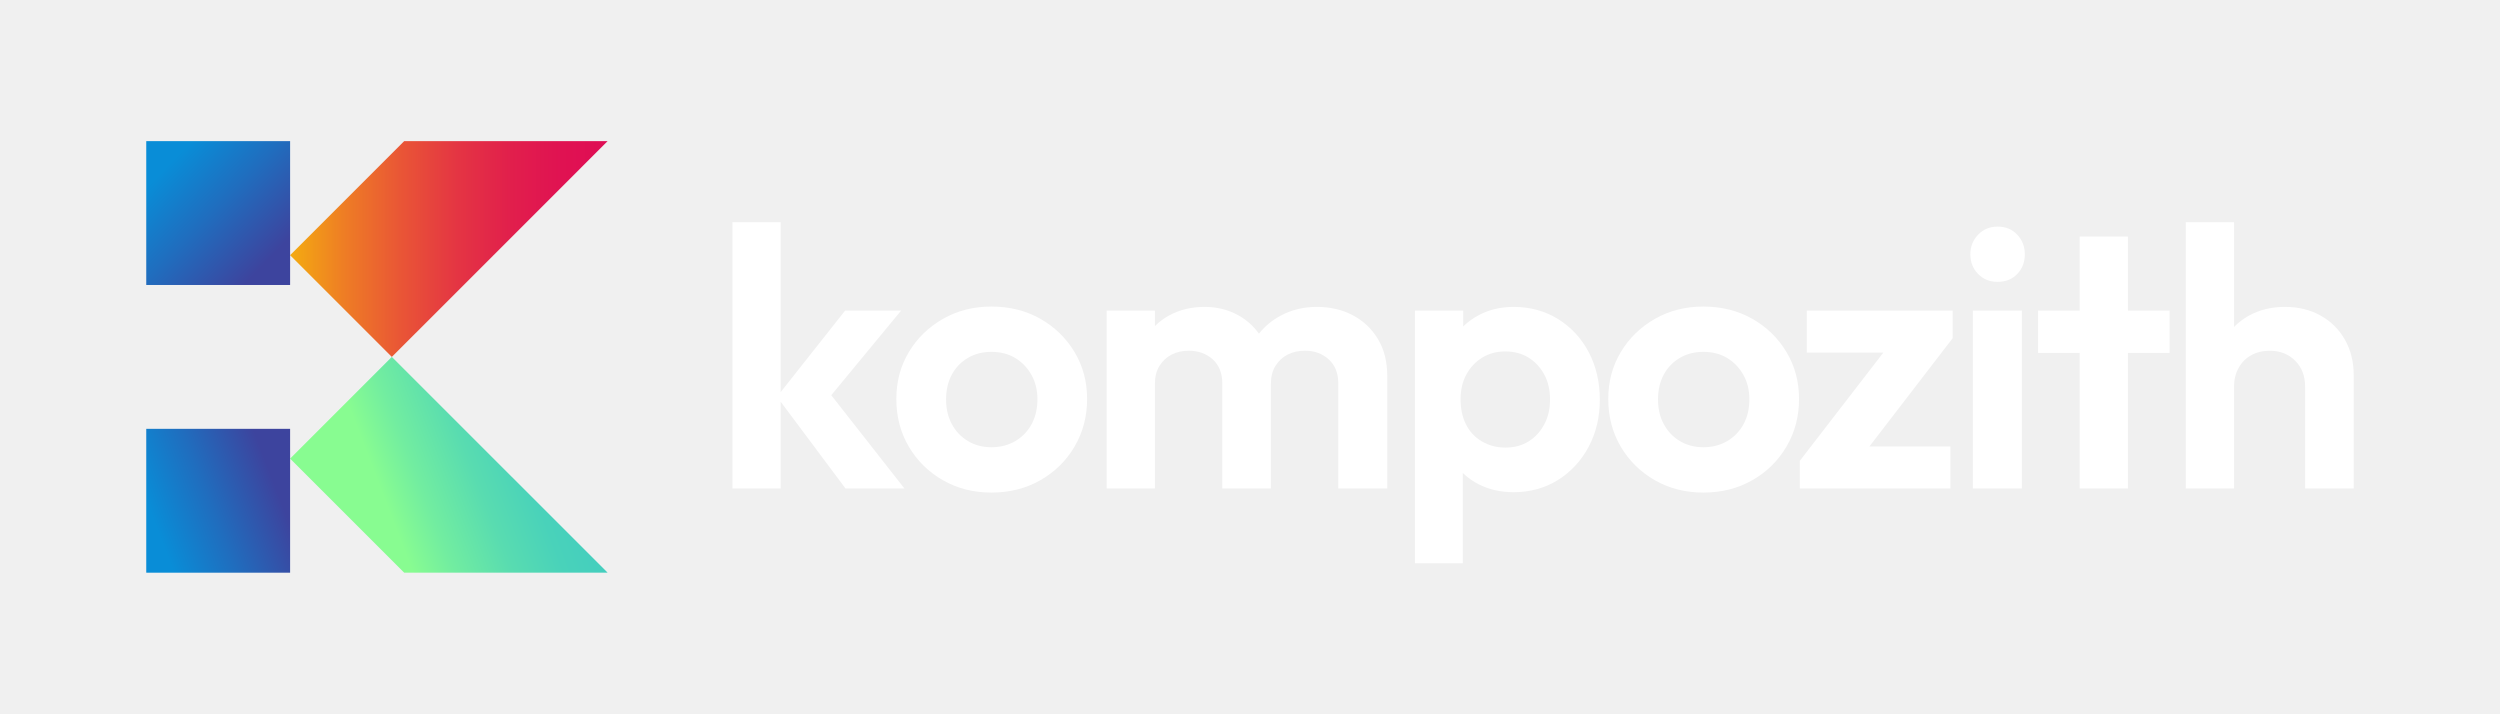
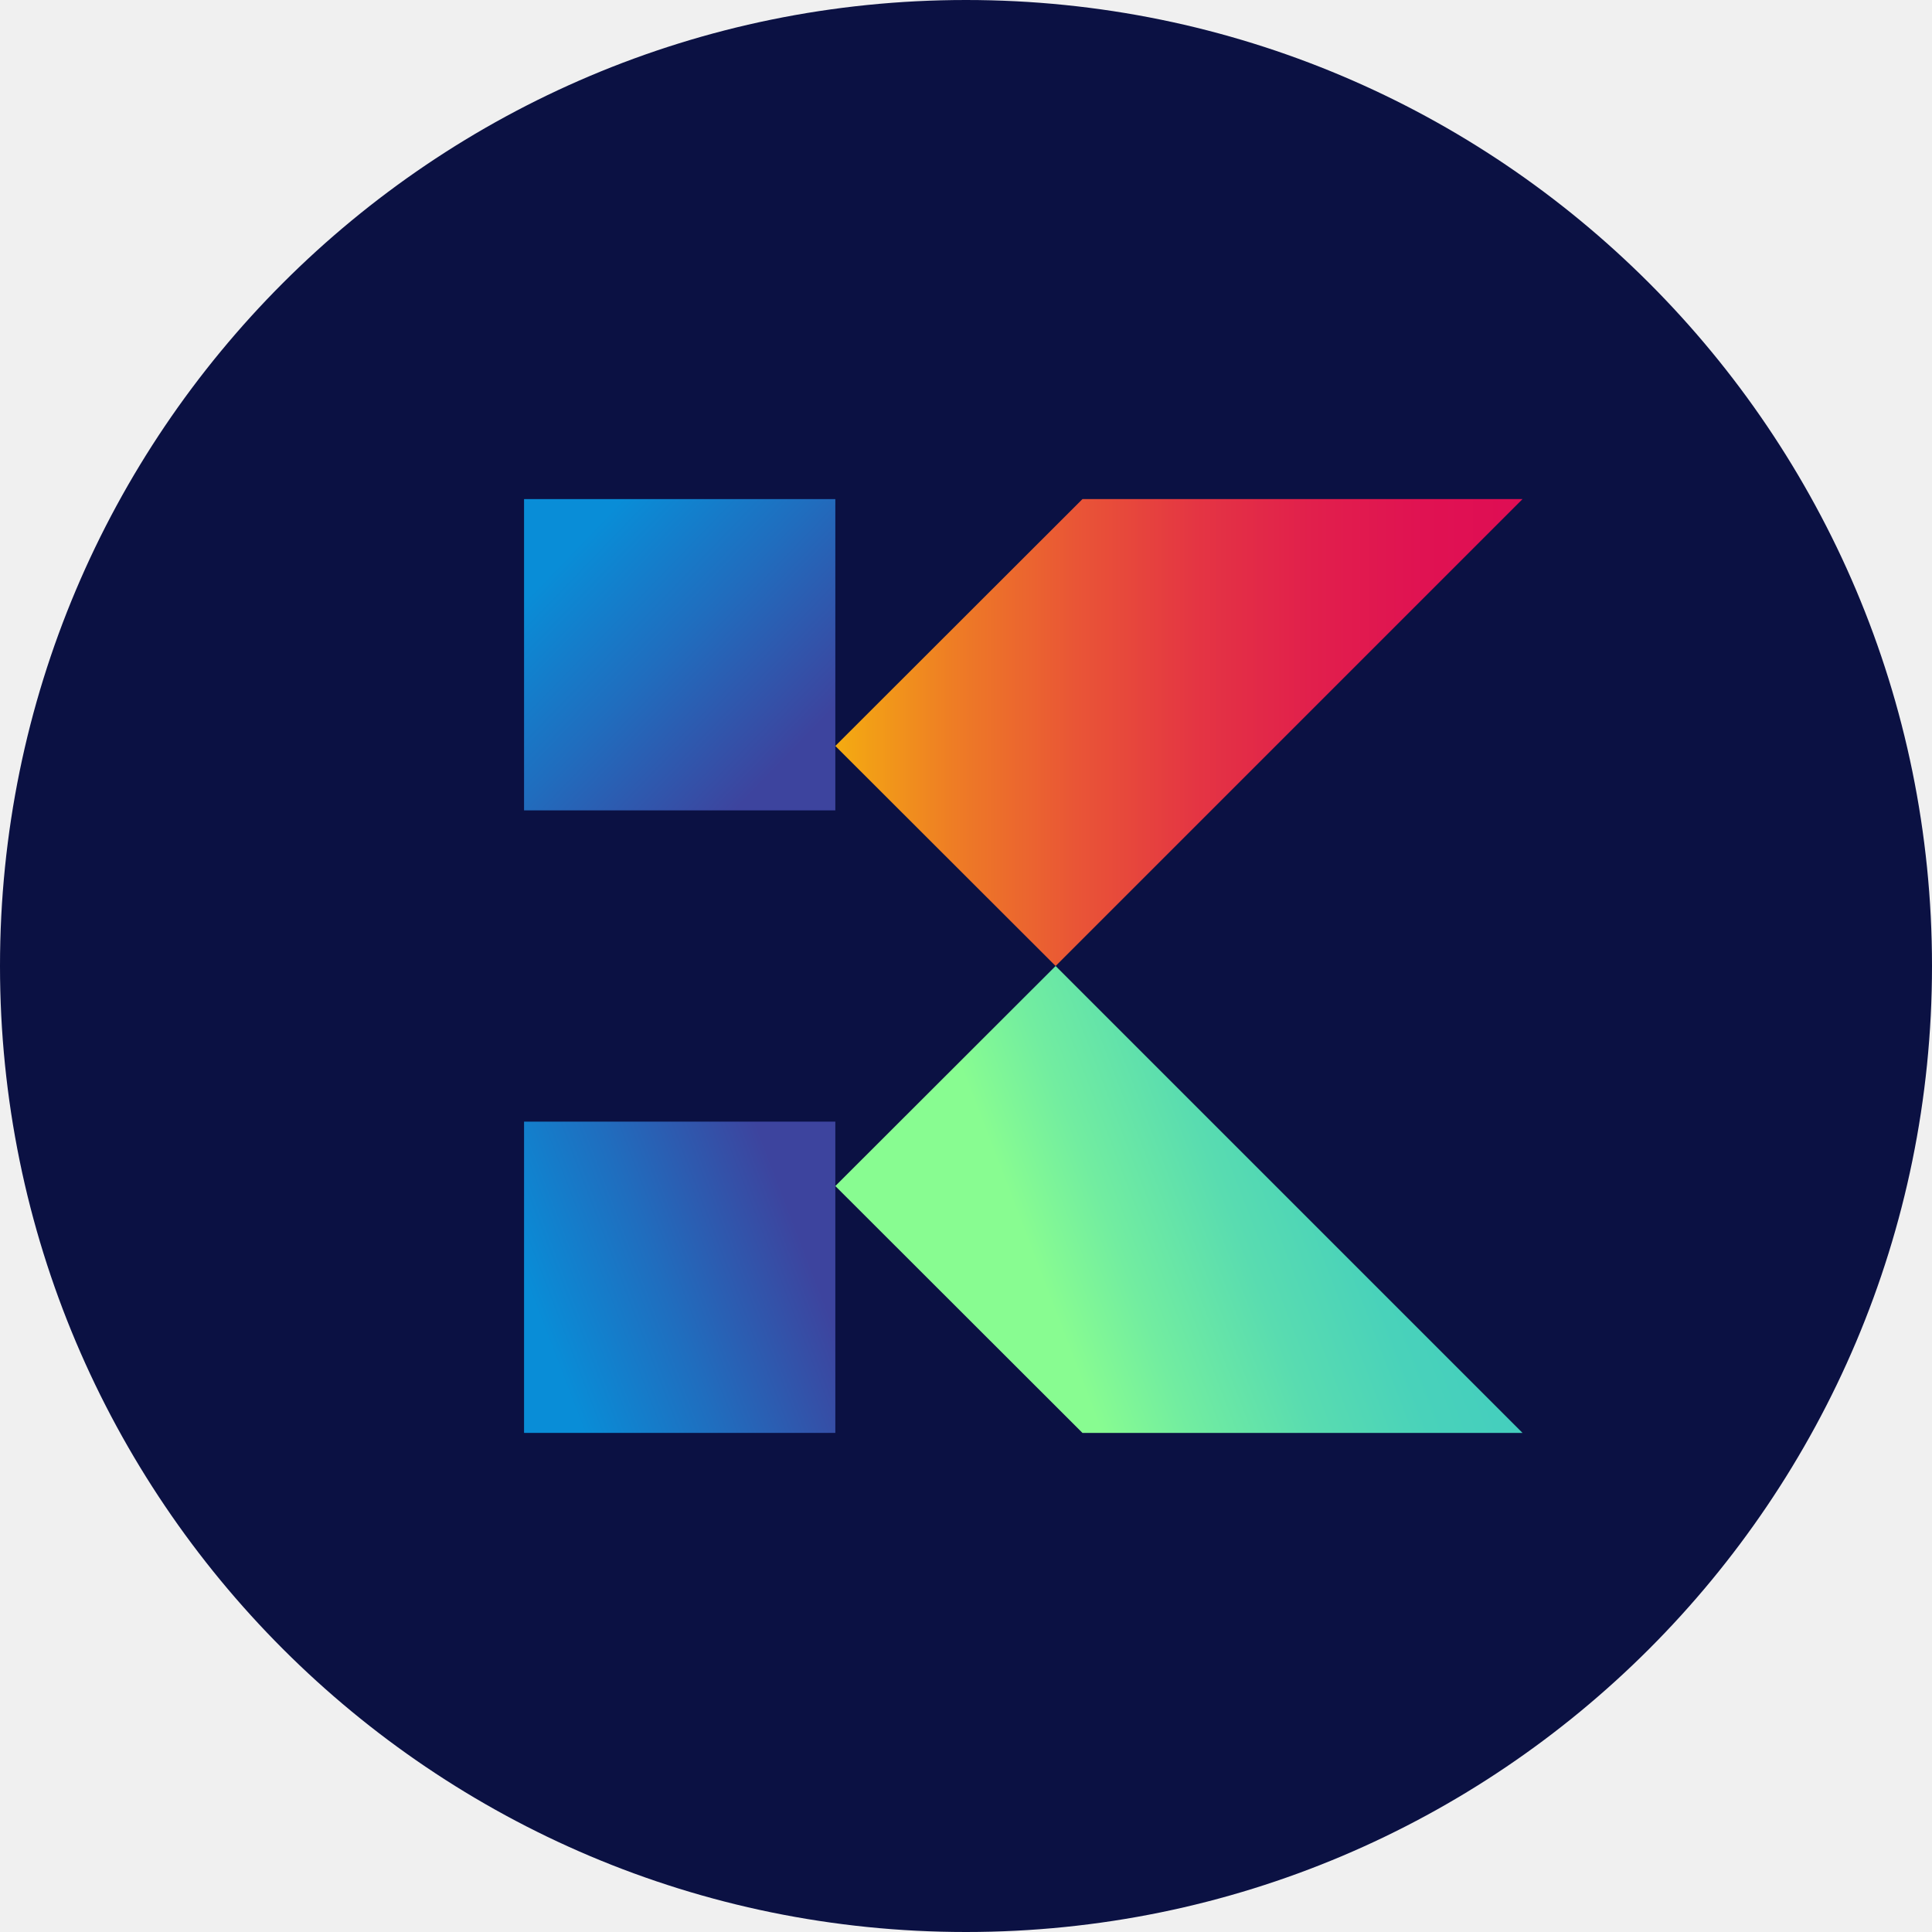
- <svg xmlns="http://www.w3.org/2000/svg" version="1.1" id="Calque_1" x="0px" y="0px" viewBox="0 0 726.79 207.51" style="enable-background:new 0 0 726.79 207.51;" xml:space="preserve">
+ <svg xmlns="http://www.w3.org/2000/svg" version="1.1" id="Calque_1" x="0px" y="0px" viewBox="0 0 72 72" style="enable-background:new 0 0 72 72;" xml:space="preserve">
  <style type="text/css">
	.st0{fill:#0B1143;}
	.st1{fill:url(#SVGID_1_);}
- 	.st2{fill:url(#SVGID_00000018950561225855492810000014266240495488412839_);}
- 	.st3{opacity:0.55;fill:url(#SVGID_00000119803379698631870000000018396243905021171336_);}
- 	.st4{opacity:0.55;fill:url(#SVGID_00000175283047811427087760000004166512422570465421_);}
- 	.st5{fill:url(#SVGID_00000010992570515112634970000012718226087933343141_);}
- 	.st6{opacity:0.55;fill:url(#SVGID_00000132058868355603798110000006933069224382033597_);}
- 	.st7{fill:url(#SVGID_00000166637840728833221140000002794251236424088506_);}
- 	.st8{fill:url(#SVGID_00000107572519075290320050000018298754756731455932_);}
- 	.st9{fill:url(#SVGID_00000067924814840990364550000004449604969621205179_);}
- 	.st10{fill:url(#SVGID_00000170989133988694224120000008148529138494124972_);}
- 	.st11{fill:url(#SVGID_00000034782086681637066140000017716303663047223168_);}
- 	.st12{fill:url(#SVGID_00000045591010554585664900000002701287469302689182_);}
- 	.st13{fill:url(#SVGID_00000061449631888769308020000001041445926888172442_);}
- 	.st14{fill:url(#SVGID_00000159443223911471234870000018388479860123229887_);}
- 	.st15{fill:url(#SVGID_00000164489715095944641320000005418598522328537279_);}
- 	.st16{opacity:0.55;fill:url(#SVGID_00000174602514912459681540000001688086289842471825_);}
+ 	.st2{fill:url(#SVGID_00000020361076085091486090000001478021562523831427_);}
+ 	.st3{opacity:0.55;fill:url(#SVGID_00000170985568627021639330000003975381156937097351_);}
+ 	.st4{opacity:0.55;fill:url(#SVGID_00000031184880051860045230000001123416418853735614_);}
+ 	.st5{fill:url(#SVGID_00000158019411478950004980000014499572324652730274_);}
+ 	.st6{opacity:0.55;fill:url(#SVGID_00000042732416886765677220000011372765181352150921_);}
+ 	.st7{fill:url(#SVGID_00000119826076679888134680000010412360469341218472_);}
+ 	.st8{fill:url(#SVGID_00000012445174778267514620000005319375130170980259_);}
+ 	.st9{fill:url(#SVGID_00000088852416077729254140000017773141420742617017_);}
+ 	.st10{fill:url(#SVGID_00000040536436192869740600000005968922129555110075_);}
+ 	.st11{fill:url(#SVGID_00000012439087864848640830000016659013615069019553_);}
+ 	.st12{fill:url(#SVGID_00000142867792118933539160000004206565551972240818_);}
+ 	.st13{fill:url(#SVGID_00000119103754522512418720000011659361660233048746_);}
+ 	.st14{fill:url(#SVGID_00000040572559963242700090000010460580318230495118_);}
+ 	.st15{fill:url(#SVGID_00000026128953640606489380000003097202140907089536_);}
+ 	.st16{opacity:0.55;fill:url(#SVGID_00000018934502702519483750000000964908381720415910_);}
	.st17{fill:#FFFFFF;}
	.st18{fill:#383838;}
- 	.st19{fill:url(#SVGID_00000069383322687965113790000015824352769471642551_);}
- 	.st20{fill:url(#SVGID_00000107564015716431590470000004972656963342886334_);}
- 	.st21{fill:url(#SVGID_00000060017345656509805560000004844000775695609274_);}
- 	.st22{fill:url(#SVGID_00000043454564671673355860000003888662944101122984_);}
- 	.st23{fill:url(#SVGID_00000045602164553010083160000009975005241977732239_);}
- 	.st24{fill:url(#SVGID_00000147910451618569439090000002051896191807930527_);}
- 	.st25{fill:url(#SVGID_00000033350757008703071290000012605151278088103820_);}
- 	.st26{fill:url(#SVGID_00000150793325797073517920000013044436542807243409_);}
- 	.st27{fill:url(#SVGID_00000050663583647206710700000001965059801243474612_);}
- 	.st28{fill:url(#SVGID_00000082354058174388457820000015441193846240761513_);}
- 	.st29{fill:url(#SVGID_00000000915917987995592090000002901571465617151405_);}
- 	.st30{fill:url(#SVGID_00000183932089338592675840000007695532558633299383_);}
- 	.st31{fill:url(#SVGID_00000085240675865409122190000000082037250522734996_);}
- 	.st32{fill:url(#SVGID_00000093867691994136416150000014988176306157873557_);}
- 	.st33{fill:url(#SVGID_00000015314067738613007050000001615048600250535603_);}
- 	.st34{fill:url(#SVGID_00000114796372207868145520000001660676936085165441_);}
- 	.st35{fill:url(#SVGID_00000179609881840486419190000005827554602545291402_);}
- 	.st36{fill:url(#SVGID_00000162321077684947838010000014259809212767354243_);}
- 	.st37{fill:url(#SVGID_00000096764313424399321660000015727840591890833817_);}
- 	.st38{fill:url(#SVGID_00000116212352553695158390000000683681672482440844_);}
- 	.st39{fill:url(#SVGID_00000024704394234574637320000018211086782222417552_);}
- 	.st40{fill:url(#SVGID_00000074418444529993561570000002154378317541033634_);}
- 	.st41{fill:url(#SVGID_00000003807554398841345640000017482128412280246180_);}
- 	.st42{fill:url(#SVGID_00000021100067093757599380000008881801588875782807_);}
- 	.st43{fill:url(#SVGID_00000045620716435992719690000016423364907306217905_);}
- 	.st44{fill:url(#SVGID_00000062150437052556882960000002912763640938975881_);}
- 	.st45{fill:url(#SVGID_00000181062790788825890850000017736675110276816009_);}
- 	.st46{fill:url(#SVGID_00000161591513717850530410000011086245362480125832_);}
- 	.st47{fill:url(#SVGID_00000179633637627774934030000003585847632785379761_);}
- 	.st48{fill:url(#SVGID_00000005227130333881907050000009526711006394332344_);}
- 	.st49{fill:url(#SVGID_00000180361953036143408700000006244205926272970911_);}
- 	.st50{fill:url(#SVGID_00000060718402954082101680000002979346509275422101_);}
- 	.st51{fill:url(#SVGID_00000170991973839440479530000007993456638124705668_);}
- 	.st52{fill:url(#SVGID_00000116214749860995497120000018095970716539584150_);}
- 	.st53{fill:url(#SVGID_00000157990751882195264830000000615486495836185501_);}
- 	.st54{fill:url(#SVGID_00000128465194640263061360000000877290682198170240_);}
- 	.st55{fill:url(#SVGID_00000029724483939228803030000015812478989935006377_);}
- 	.st56{fill:url(#SVGID_00000029739524785494797590000002328072608215132064_);}
- 	.st57{fill:url(#SVGID_00000041984484792003117800000007710699335028913539_);}
- 	.st58{fill:url(#SVGID_00000013155524931403510590000001988028728166254231_);}
+ 	.st19{fill:url(#SVGID_00000164495025476597678770000015488127499470329485_);}
+ 	.st20{fill:url(#SVGID_00000132070626747198437380000006710050412377292167_);}
+ 	.st21{fill:url(#SVGID_00000130640673885001330900000014642290805854054801_);}
+ 	.st22{fill:url(#SVGID_00000108995175471382200920000007264022302092757398_);}
+ 	.st23{fill:url(#SVGID_00000023990178332563813720000005826966529315502987_);}
+ 	.st24{fill:url(#SVGID_00000123435106300612796520000006283753903782039693_);}
+ 	.st25{fill:url(#SVGID_00000155832711034775551320000013587621220128476038_);}
+ 	.st26{fill:url(#SVGID_00000127730522640542692270000002012610356942952091_);}
+ 	.st27{fill:url(#SVGID_00000066492213514531734800000003813416145281369782_);}
+ 	.st28{fill:url(#SVGID_00000117668094403679047780000012784876851390027454_);}
+ 	.st29{fill:url(#SVGID_00000101102692486300156390000000381913313320129958_);}
+ 	.st30{fill:url(#SVGID_00000142855637178829923510000010048311674153824400_);}
+ 	.st31{fill:url(#SVGID_00000139268275588005966610000015268617212959724160_);}
+ 	.st32{fill:url(#SVGID_00000137843630443737300080000000601069572480933819_);}
+ 	.st33{fill:url(#SVGID_00000177478385659083021230000013720685630629983649_);}
+ 	.st34{fill:url(#SVGID_00000013888285694759035500000004413815837754777480_);}
+ 	.st35{fill:url(#SVGID_00000121991523179144018260000008583981974922689707_);}
+ 	.st36{fill:url(#SVGID_00000101814925061324108560000010407464203196918946_);}
+ 	.st37{fill:url(#SVGID_00000173859979145544909980000011046901361789355193_);}
+ 	.st38{fill:url(#SVGID_00000093147859711655798210000014348883242914070152_);}
+ 	.st39{fill:url(#SVGID_00000176039515983528989880000011756365584355177108_);}
+ 	.st40{fill:url(#SVGID_00000089572943756624439750000011507861021517508760_);}
+ 	.st41{fill:url(#SVGID_00000102522289434432153670000002366814224201789599_);}
+ 	.st42{fill:url(#SVGID_00000021801000991025799550000001427148158551066546_);}
+ 	.st43{fill:url(#SVGID_00000070803800450146398980000002696943097647244420_);}
+ 	.st44{fill:url(#SVGID_00000166671211217056044700000002296983521482737065_);}
+ 	.st45{fill:url(#SVGID_00000007399293144354950310000005694397302631831743_);}
+ 	.st46{fill:url(#SVGID_00000131368095848618267550000017954792767812536712_);}
+ 	.st47{fill:url(#SVGID_00000116920142778599627570000004545678666822384000_);}
+ 	.st48{fill:url(#SVGID_00000103254446281488920350000013295733982323713419_);}
+ 	.st49{fill:url(#SVGID_00000077295055106743231060000010915123117712499639_);}
+ 	.st50{fill:url(#SVGID_00000152983215005361744340000014108532388125567625_);}
+ 	.st51{fill:url(#SVGID_00000145041574532390082940000014433667220921236110_);}
+ 	.st52{fill:url(#SVGID_00000109718081132254338590000010071877664617105063_);}
+ 	.st53{fill:url(#SVGID_00000146470309597592755610000013194631147859347873_);}
+ 	.st54{fill:url(#SVGID_00000124133062448987000040000010937726470550873013_);}
+ 	.st55{fill:url(#SVGID_00000081613650000064362260000015691869739530375612_);}
+ 	.st56{fill:url(#SVGID_00000120559460298592173850000002580601886619141522_);}
+ 	.st57{fill:url(#SVGID_00000054983835422749238130000016206299525731781307_);}
+ 	.st58{fill:url(#SVGID_00000180344251642446429390000004158791397330195851_);}
</style>
+   <path class="st0" d="M36,0L36,0C16.12,0,0,16.12,0,36v0c0,19.88,16.12,36,36,36h0c19.88,0,36-16.12,36-36v0C72,16.12,55.88,0,36,0z" />
  <g>
-     <linearGradient id="SVGID_1_" gradientUnits="userSpaceOnUse" x1="84.339" y1="72.392" x2="176.641" y2="72.392">
+     <linearGradient id="SVGID_1_" gradientUnits="userSpaceOnUse" x1="31.135" y1="27.299" x2="56.745" y2="27.299">
      <stop offset="0" style="stop-color:#F4AB11" />
      <stop offset="0.174" style="stop-color:#EE7C25" />
      <stop offset="0.351" style="stop-color:#E95536" />
      <stop offset="0.526" style="stop-color:#E43543" />
      <stop offset="0.695" style="stop-color:#E11F4C" />
      <stop offset="0.856" style="stop-color:#E01252" />
      <stop offset="1" style="stop-color:#DF0D54" />
    </linearGradient>
-     <polygon class="st1" points="176.64,41.03 143.48,74.19 113.91,103.76 113.91,103.76 84.34,74.19 117.5,41.03  " />
-     <linearGradient id="SVGID_00000167386179704754062890000018125580329494592438_" gradientUnits="userSpaceOnUse" x1="92.766" y1="155.278" x2="162.119" y2="128.655">
+     <polygon class="st1" points="56.74,18.6 47.54,27.8 39.34,36 39.34,36 31.13,27.8 40.34,18.6  " />
+     <linearGradient id="SVGID_00000085252352784838786410000014367278353102143423_" gradientUnits="userSpaceOnUse" x1="33.473" y1="50.295" x2="52.716" y2="42.909">
      <stop offset="0.288" style="stop-color:#88FC91" />
      <stop offset="0.437" style="stop-color:#72EDA0" />
      <stop offset="0.65" style="stop-color:#59DCB0" />
      <stop offset="0.844" style="stop-color:#49D2BA" />
      <stop offset="1" style="stop-color:#44CEBE" />
    </linearGradient>
-     <polygon style="fill:url(#SVGID_00000167386179704754062890000018125580329494592438_);" points="176.64,166.48 117.5,166.48    84.34,133.33 113.91,103.76 113.91,103.76  " />
-     <linearGradient id="SVGID_00000137833116654603264880000001492431683334751895_" gradientUnits="userSpaceOnUse" x1="42.161" y1="41.398" x2="84.698" y2="82.475">
+     <polygon style="fill:url(#SVGID_00000085252352784838786410000014367278353102143423_);" points="56.74,53.4 40.34,53.4    31.13,44.2 39.34,36 39.34,36  " />
+     <linearGradient id="SVGID_00000111183674236473068660000013740588217229818514_" gradientUnits="userSpaceOnUse" x1="19.433" y1="18.699" x2="31.234" y2="30.096">
      <stop offset="0.16" style="stop-color:#098DD7" />
      <stop offset="0.477" style="stop-color:#206DBE" />
      <stop offset="0.837" style="stop-color:#3D449E" />
    </linearGradient>
-     <rect x="42.52" y="41.03" style="fill:url(#SVGID_00000137833116654603264880000001492431683334751895_);" width="41.82" height="41.82" />
-     <linearGradient id="SVGID_00000106142207835364611890000010983273606820656297_" gradientUnits="userSpaceOnUse" x1="37.098" y1="155.683" x2="87.538" y2="136.321">
+     <rect x="19.53" y="18.6" style="fill:url(#SVGID_00000111183674236473068660000013740588217229818514_);" width="11.6" height="11.6" />
+     <linearGradient id="SVGID_00000181061405402285976050000010288708142955539618_" gradientUnits="userSpaceOnUse" x1="18.028" y1="50.408" x2="32.023" y2="45.036">
      <stop offset="0.16" style="stop-color:#098DD7" />
      <stop offset="0.477" style="stop-color:#206DBE" />
      <stop offset="0.837" style="stop-color:#3D449E" />
    </linearGradient>
-     <rect x="42.52" y="124.67" style="fill:url(#SVGID_00000106142207835364611890000010983273606820656297_);" width="41.82" height="41.82" />
-     <g>
-       <polygon class="st17" points="261.97,90.29 245.69,90.29 226.95,113.99 226.95,64.59 212.93,64.59 212.93,142.01 226.95,142.01     226.95,116.78 245.8,142.01 262.93,142.01 241.66,114.89   " />
-       <path class="st17" d="M302.39,92.65c-4.18-2.36-8.91-3.53-14.19-3.53c-5.21,0-9.9,1.2-14.08,3.59c-4.18,2.39-7.48,5.6-9.9,9.64    c-2.43,4.03-3.64,8.58-3.64,13.65c0,5.14,1.21,9.76,3.64,13.87c2.43,4.11,5.73,7.35,9.9,9.74c4.18,2.39,8.87,3.59,14.08,3.59    c5.28,0,10.03-1.19,14.24-3.59c4.21-2.39,7.53-5.66,9.96-9.8c2.43-4.14,3.64-8.74,3.64-13.81c0-5.07-1.23-9.64-3.69-13.71    C309.88,98.21,306.56,95,302.39,92.65z M299.93,123.27c-1.11,2.07-2.68,3.71-4.71,4.93c-2.04,1.21-4.37,1.82-7.01,1.82    c-2.57,0-4.86-0.61-6.85-1.82c-2-1.21-3.55-2.85-4.66-4.93c-1.11-2.07-1.66-4.46-1.66-7.17c0-2.71,0.55-5.1,1.66-7.17    c1.11-2.07,2.66-3.69,4.66-4.87c2-1.18,4.28-1.77,6.85-1.77c2.64,0,4.94,0.59,6.91,1.77c1.96,1.18,3.53,2.8,4.71,4.87    c1.18,2.07,1.77,4.46,1.77,7.17C301.59,118.81,301.03,121.2,299.93,123.27z" />
-       <path class="st17" d="M393.24,91.63c-3.07-1.61-6.53-2.41-10.39-2.41c-3.86,0-7.35,0.84-10.49,2.52c-2.5,1.33-4.62,3.09-6.37,5.26    c-1.6-2.23-3.61-4.03-6.05-5.37c-2.93-1.61-6.18-2.41-9.74-2.41c-3.78,0-7.17,0.8-10.17,2.41c-1.61,0.86-3.03,1.92-4.28,3.16v-4.5    h-14.03v51.72h14.03V111.6c0-2.07,0.44-3.82,1.34-5.25c0.89-1.43,2.07-2.52,3.53-3.27c1.46-0.75,3.12-1.12,4.98-1.12    c2.78,0,5.1,0.84,6.96,2.52c1.86,1.68,2.78,4.02,2.78,7.01v30.52h14.13V111.6c0-2.07,0.44-3.82,1.34-5.25    c0.89-1.43,2.07-2.52,3.53-3.27c1.46-0.75,3.16-1.12,5.09-1.12c2.71,0,5,0.84,6.85,2.52c1.86,1.68,2.78,4.02,2.78,7.01v30.52    h14.24v-32.66c0-4.21-0.91-7.82-2.73-10.81C398.76,95.54,396.31,93.24,393.24,91.63z" />
-       <path class="st17" d="M452.94,92.75c-3.82-2.36-8.12-3.53-12.9-3.53c-3.71,0-7.07,0.79-10.07,2.36c-1.74,0.91-3.26,2.03-4.6,3.32    v-4.6h-14.03v73.45h13.92v-26.25c1.37,1.31,2.92,2.44,4.71,3.34c3,1.5,6.35,2.25,10.07,2.25c4.78,0,9.06-1.18,12.85-3.53    c3.78-2.36,6.76-5.57,8.94-9.64c2.18-4.07,3.26-8.64,3.26-13.71c0-5.14-1.07-9.74-3.21-13.81    C459.73,98.32,456.75,95.11,452.94,92.75z M448.97,123.32c-1.11,2.11-2.62,3.77-4.55,4.98c-1.93,1.22-4.18,1.82-6.75,1.82    s-4.87-0.61-6.91-1.82c-2.04-1.21-3.57-2.87-4.6-4.98c-1.04-2.1-1.55-4.51-1.55-7.23c0-2.71,0.55-5.1,1.66-7.17    c1.11-2.07,2.64-3.71,4.6-4.93c1.96-1.21,4.19-1.82,6.69-1.82c2.64,0,4.93,0.61,6.85,1.82c1.93,1.21,3.44,2.86,4.55,4.93    c1.11,2.07,1.66,4.46,1.66,7.17C450.63,118.81,450.08,121.22,448.97,123.32z" />
-       <path class="st17" d="M509.36,92.65c-4.18-2.36-8.91-3.53-14.19-3.53c-5.21,0-9.9,1.2-14.08,3.59c-4.18,2.39-7.48,5.6-9.9,9.64    c-2.43,4.03-3.64,8.58-3.64,13.65c0,5.14,1.21,9.76,3.64,13.87c2.43,4.11,5.73,7.35,9.9,9.74c4.17,2.39,8.87,3.59,14.08,3.59    c5.28,0,10.03-1.19,14.24-3.59c4.21-2.39,7.53-5.66,9.96-9.8c2.43-4.14,3.64-8.74,3.64-13.81c0-5.07-1.23-9.64-3.69-13.71    C516.86,98.21,513.54,95,509.36,92.65z M506.9,123.27c-1.11,2.07-2.68,3.71-4.71,4.93c-2.04,1.21-4.37,1.82-7.01,1.82    c-2.57,0-4.85-0.61-6.85-1.82c-2-1.21-3.55-2.85-4.66-4.93c-1.11-2.07-1.66-4.46-1.66-7.17c0-2.71,0.55-5.1,1.66-7.17    c1.11-2.07,2.66-3.69,4.66-4.87c2-1.18,4.28-1.77,6.85-1.77c2.64,0,4.94,0.59,6.91,1.77c1.96,1.18,3.53,2.8,4.71,4.87    c1.18,2.07,1.77,4.46,1.77,7.17C508.56,118.81,508.01,121.2,506.9,123.27z" />
-       <polygon class="st17" points="525.26,102.5 547.52,102.5 523.23,133.98 523.23,142.01 567.02,142.01 567.02,129.8 543.46,129.8     567.67,98.32 567.67,90.29 525.26,90.29   " />
-       <rect x="573.55" y="90.29" class="st17" width="14.24" height="51.72" />
-       <path class="st17" d="M580.73,65.88c-2.29,0-4.18,0.79-5.67,2.36c-1.5,1.57-2.25,3.46-2.25,5.67c0,2.29,0.75,4.2,2.25,5.73    c1.5,1.54,3.39,2.3,5.67,2.3c2.36,0,4.26-0.77,5.73-2.3c1.46-1.53,2.19-3.44,2.19-5.73c0-2.21-0.73-4.1-2.19-5.67    C584.99,66.66,583.08,65.88,580.73,65.88z" />
-       <polygon class="st17" points="618.63,68.77 604.6,68.77 604.6,90.29 592.5,90.29 592.5,102.6 604.6,102.6 604.6,142.01     618.63,142.01 618.63,102.6 630.73,102.6 630.73,90.29 618.63,90.29   " />
-       <path class="st17" d="M681.7,98.75c-1.71-3-4.07-5.34-7.07-7.01c-3-1.68-6.46-2.52-10.39-2.52c-3.93,0-7.43,0.86-10.49,2.57    c-1.62,0.9-3.04,2-4.28,3.26V64.59h-14.03v77.42h14.03v-29.66c0-2,0.45-3.8,1.34-5.41c0.89-1.61,2.12-2.84,3.69-3.69    c1.57-0.86,3.35-1.28,5.35-1.28c3,0,5.46,0.96,7.39,2.89c1.93,1.93,2.89,4.43,2.89,7.49v29.66h14.13v-32.87    C684.27,105.21,683.41,101.75,681.7,98.75z" />
-     </g>
+     <rect x="19.53" y="41.8" style="fill:url(#SVGID_00000181061405402285976050000010288708142955539618_);" width="11.6" height="11.6" />
  </g>
</svg>
